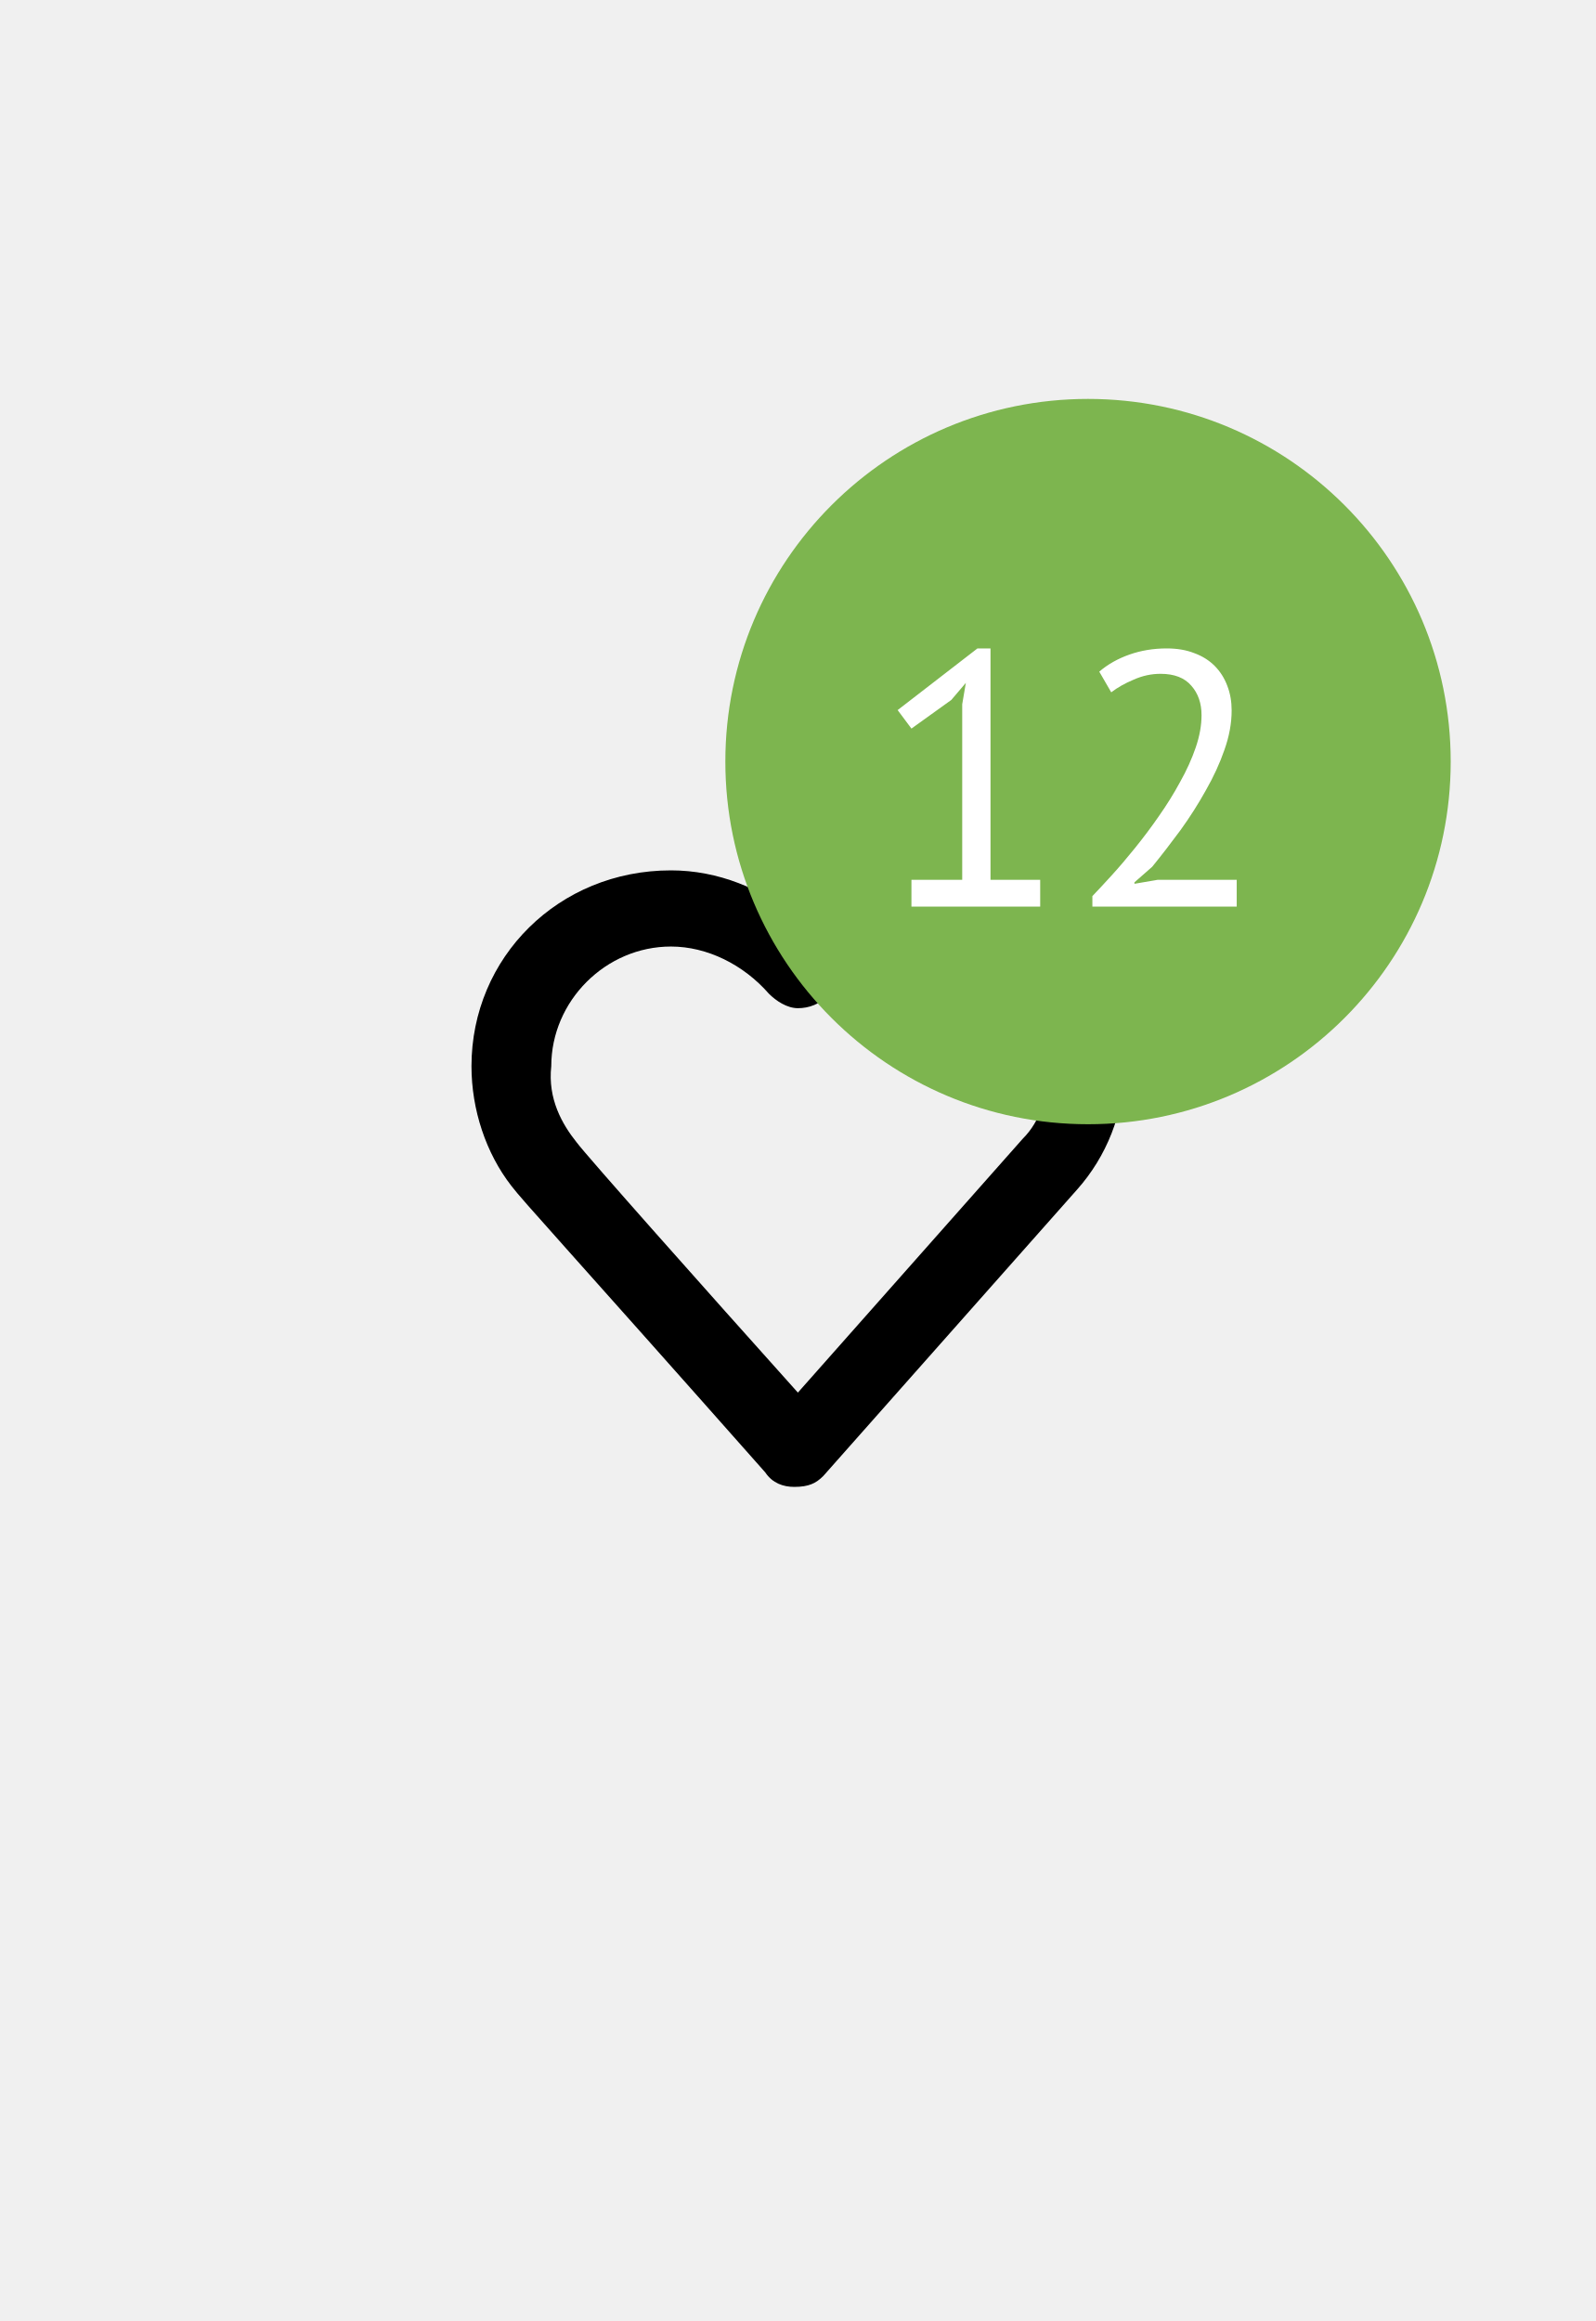
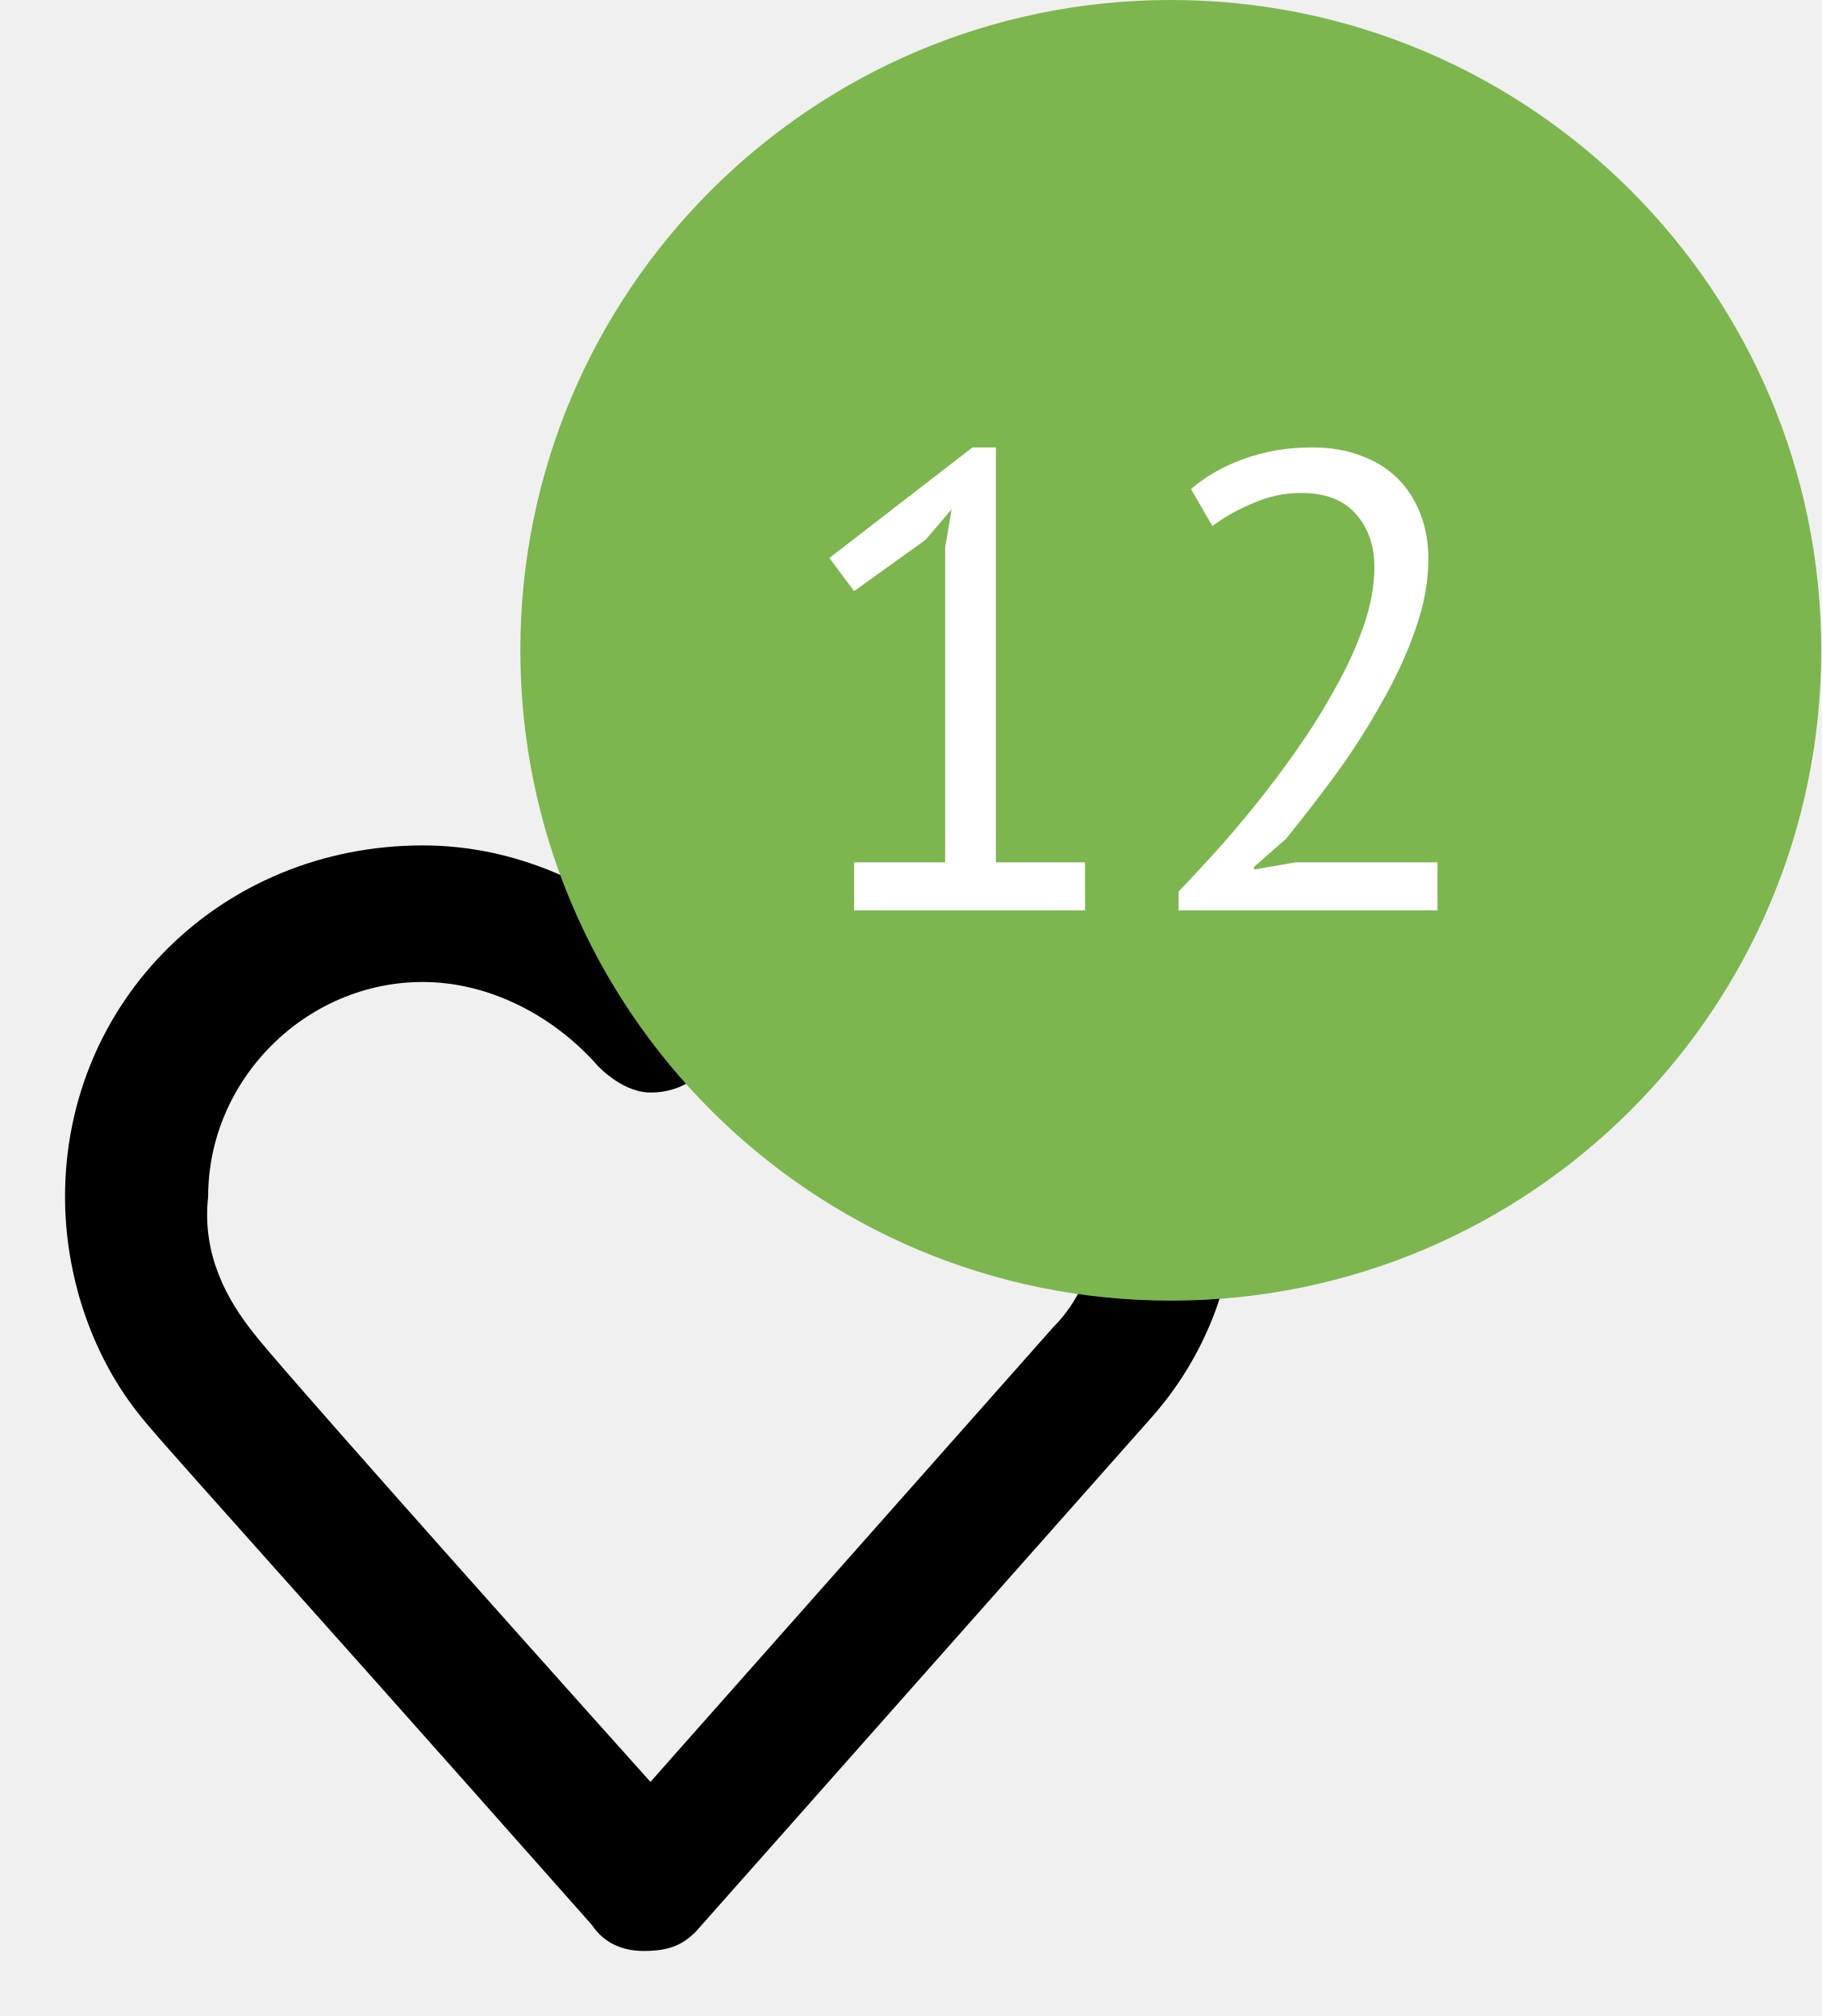
- <svg xmlns="http://www.w3.org/2000/svg" width="44" height="64" viewBox="0 0 44 64" fill="none">
-   <path d="M21.9 41C21.6 41 21.3 40.9 21.1 40.6C15.7 34.5 14.4 33.1 14.1 32.7C13.4 31.8 13 30.6 13 29.4C13 26.4 15.4 24 18.5 24C19.8 24 21 24.5 22 25.3C23 24.5 24.3 24 25.5 24C28.5 24 31 26.4 31 29.4C31 30.7 30.5 31.9 29.7 32.8L22.7 40.7C22.5 40.9 22.3 41 21.9 41ZM15.9 31.5C16.2 31.9 19.4 35.5 22 38.4L28.2 31.4C28.7 30.9 28.9 30.2 28.9 29.4C28.9 27.6 27.4 26.1 25.6 26.1C24.6 26.1 23.6 26.6 22.9 27.4C22.6 27.7 22.3 27.8 22 27.8C21.7 27.8 21.4 27.6 21.2 27.4C20.5 26.6 19.5 26.1 18.5 26.1C16.7 26.1 15.2 27.6 15.2 29.4C15.1 30.3 15.5 31 15.9 31.5C15.8 31.5 15.8 31.5 15.9 31.5Z" fill="black" />
-   <rect x="20" y="11" width="20" height="20" rx="10" fill="#7DB54F" />
-   <path d="M25.131 24.26H26.531V19.42L26.631 18.83L26.231 19.3L25.131 20.09L24.751 19.58L26.951 17.88H27.311V24.26H28.681V25H25.131V24.26ZM33.96 19.59C33.96 19.943 33.893 20.307 33.76 20.68C33.633 21.047 33.463 21.417 33.25 21.79C33.043 22.163 32.81 22.53 32.55 22.89C32.29 23.243 32.03 23.58 31.77 23.9L31.28 24.33V24.37L31.92 24.26H34.1V25H30.12V24.71C30.267 24.557 30.443 24.367 30.65 24.14C30.857 23.913 31.07 23.663 31.29 23.39C31.517 23.11 31.737 22.817 31.95 22.51C32.17 22.197 32.367 21.88 32.54 21.56C32.72 21.24 32.863 20.923 32.97 20.61C33.077 20.297 33.13 20 33.13 19.72C33.13 19.393 33.037 19.123 32.85 18.91C32.663 18.69 32.38 18.58 32 18.58C31.747 18.58 31.5 18.633 31.26 18.74C31.02 18.84 30.813 18.957 30.64 19.09L30.31 18.52C30.543 18.32 30.82 18.163 31.14 18.05C31.46 17.937 31.803 17.88 32.17 17.88C32.457 17.88 32.71 17.923 32.93 18.01C33.15 18.09 33.337 18.207 33.49 18.36C33.643 18.513 33.76 18.697 33.84 18.91C33.92 19.117 33.96 19.343 33.96 19.59Z" fill="white" />
+ <svg xmlns="http://www.w3.org/2000/svg" width="28" height="31" viewBox="0 0 28 31" fill="none">
+   <path d="M9.9 30C9.6 30 9.3 29.9 9.1 29.6C3.7 23.5 2.4 22.1 2.1 21.7C1.4 20.8 1 19.6 1 18.4C1 15.4 3.4 13 6.5 13C7.8 13 9 13.5 10 14.3C11 13.5 12.3 13 13.5 13C16.5 13 19 15.4 19 18.4C19 19.7 18.5 20.9 17.7 21.8L10.7 29.7C10.5 29.9 10.3 30 9.9 30ZM3.9 20.5C4.2 20.9 7.4 24.5 10 27.4L16.2 20.4C16.7 19.9 16.9 19.2 16.9 18.4C16.9 16.6 15.4 15.1 13.6 15.1C12.6 15.1 11.6 15.6 10.9 16.4C10.6 16.7 10.3 16.8 10 16.8C9.7 16.8 9.4 16.6 9.2 16.4C8.5 15.6 7.5 15.1 6.5 15.1C4.7 15.1 3.2 16.6 3.2 18.4C3.1 19.3 3.5 20 3.9 20.5C3.8 20.5 3.8 20.5 3.9 20.5Z" fill="black" />
+   <rect x="8" width="20" height="20" rx="10" fill="#7DB54F" />
+   <path d="M13.131 13.26H14.531V8.42L14.631 7.83L14.231 8.3L13.131 9.09L12.751 8.58L14.951 6.88H15.311V13.26H16.681V14H13.131V13.26ZM21.96 8.59C21.96 8.943 21.893 9.307 21.76 9.68C21.633 10.047 21.463 10.417 21.25 10.79C21.043 11.163 20.81 11.53 20.55 11.89C20.29 12.243 20.03 12.58 19.77 12.9L19.28 13.33V13.37L19.92 13.26H22.1V14H18.12V13.71C18.267 13.557 18.443 13.367 18.65 13.14C18.857 12.913 19.07 12.663 19.29 12.39C19.517 12.11 19.737 11.817 19.95 11.51C20.17 11.197 20.367 10.88 20.54 10.56C20.72 10.24 20.863 9.923 20.97 9.61C21.077 9.297 21.13 9 21.13 8.72C21.13 8.393 21.037 8.123 20.85 7.91C20.663 7.69 20.38 7.58 20 7.58C19.747 7.58 19.5 7.633 19.26 7.74C19.02 7.84 18.813 7.957 18.64 8.09L18.31 7.52C18.543 7.32 18.82 7.163 19.14 7.05C19.46 6.937 19.803 6.88 20.17 6.88C20.457 6.88 20.71 6.923 20.93 7.01C21.15 7.09 21.337 7.207 21.49 7.36C21.643 7.513 21.76 7.697 21.84 7.91C21.92 8.117 21.96 8.343 21.96 8.59Z" fill="white" />
</svg>
